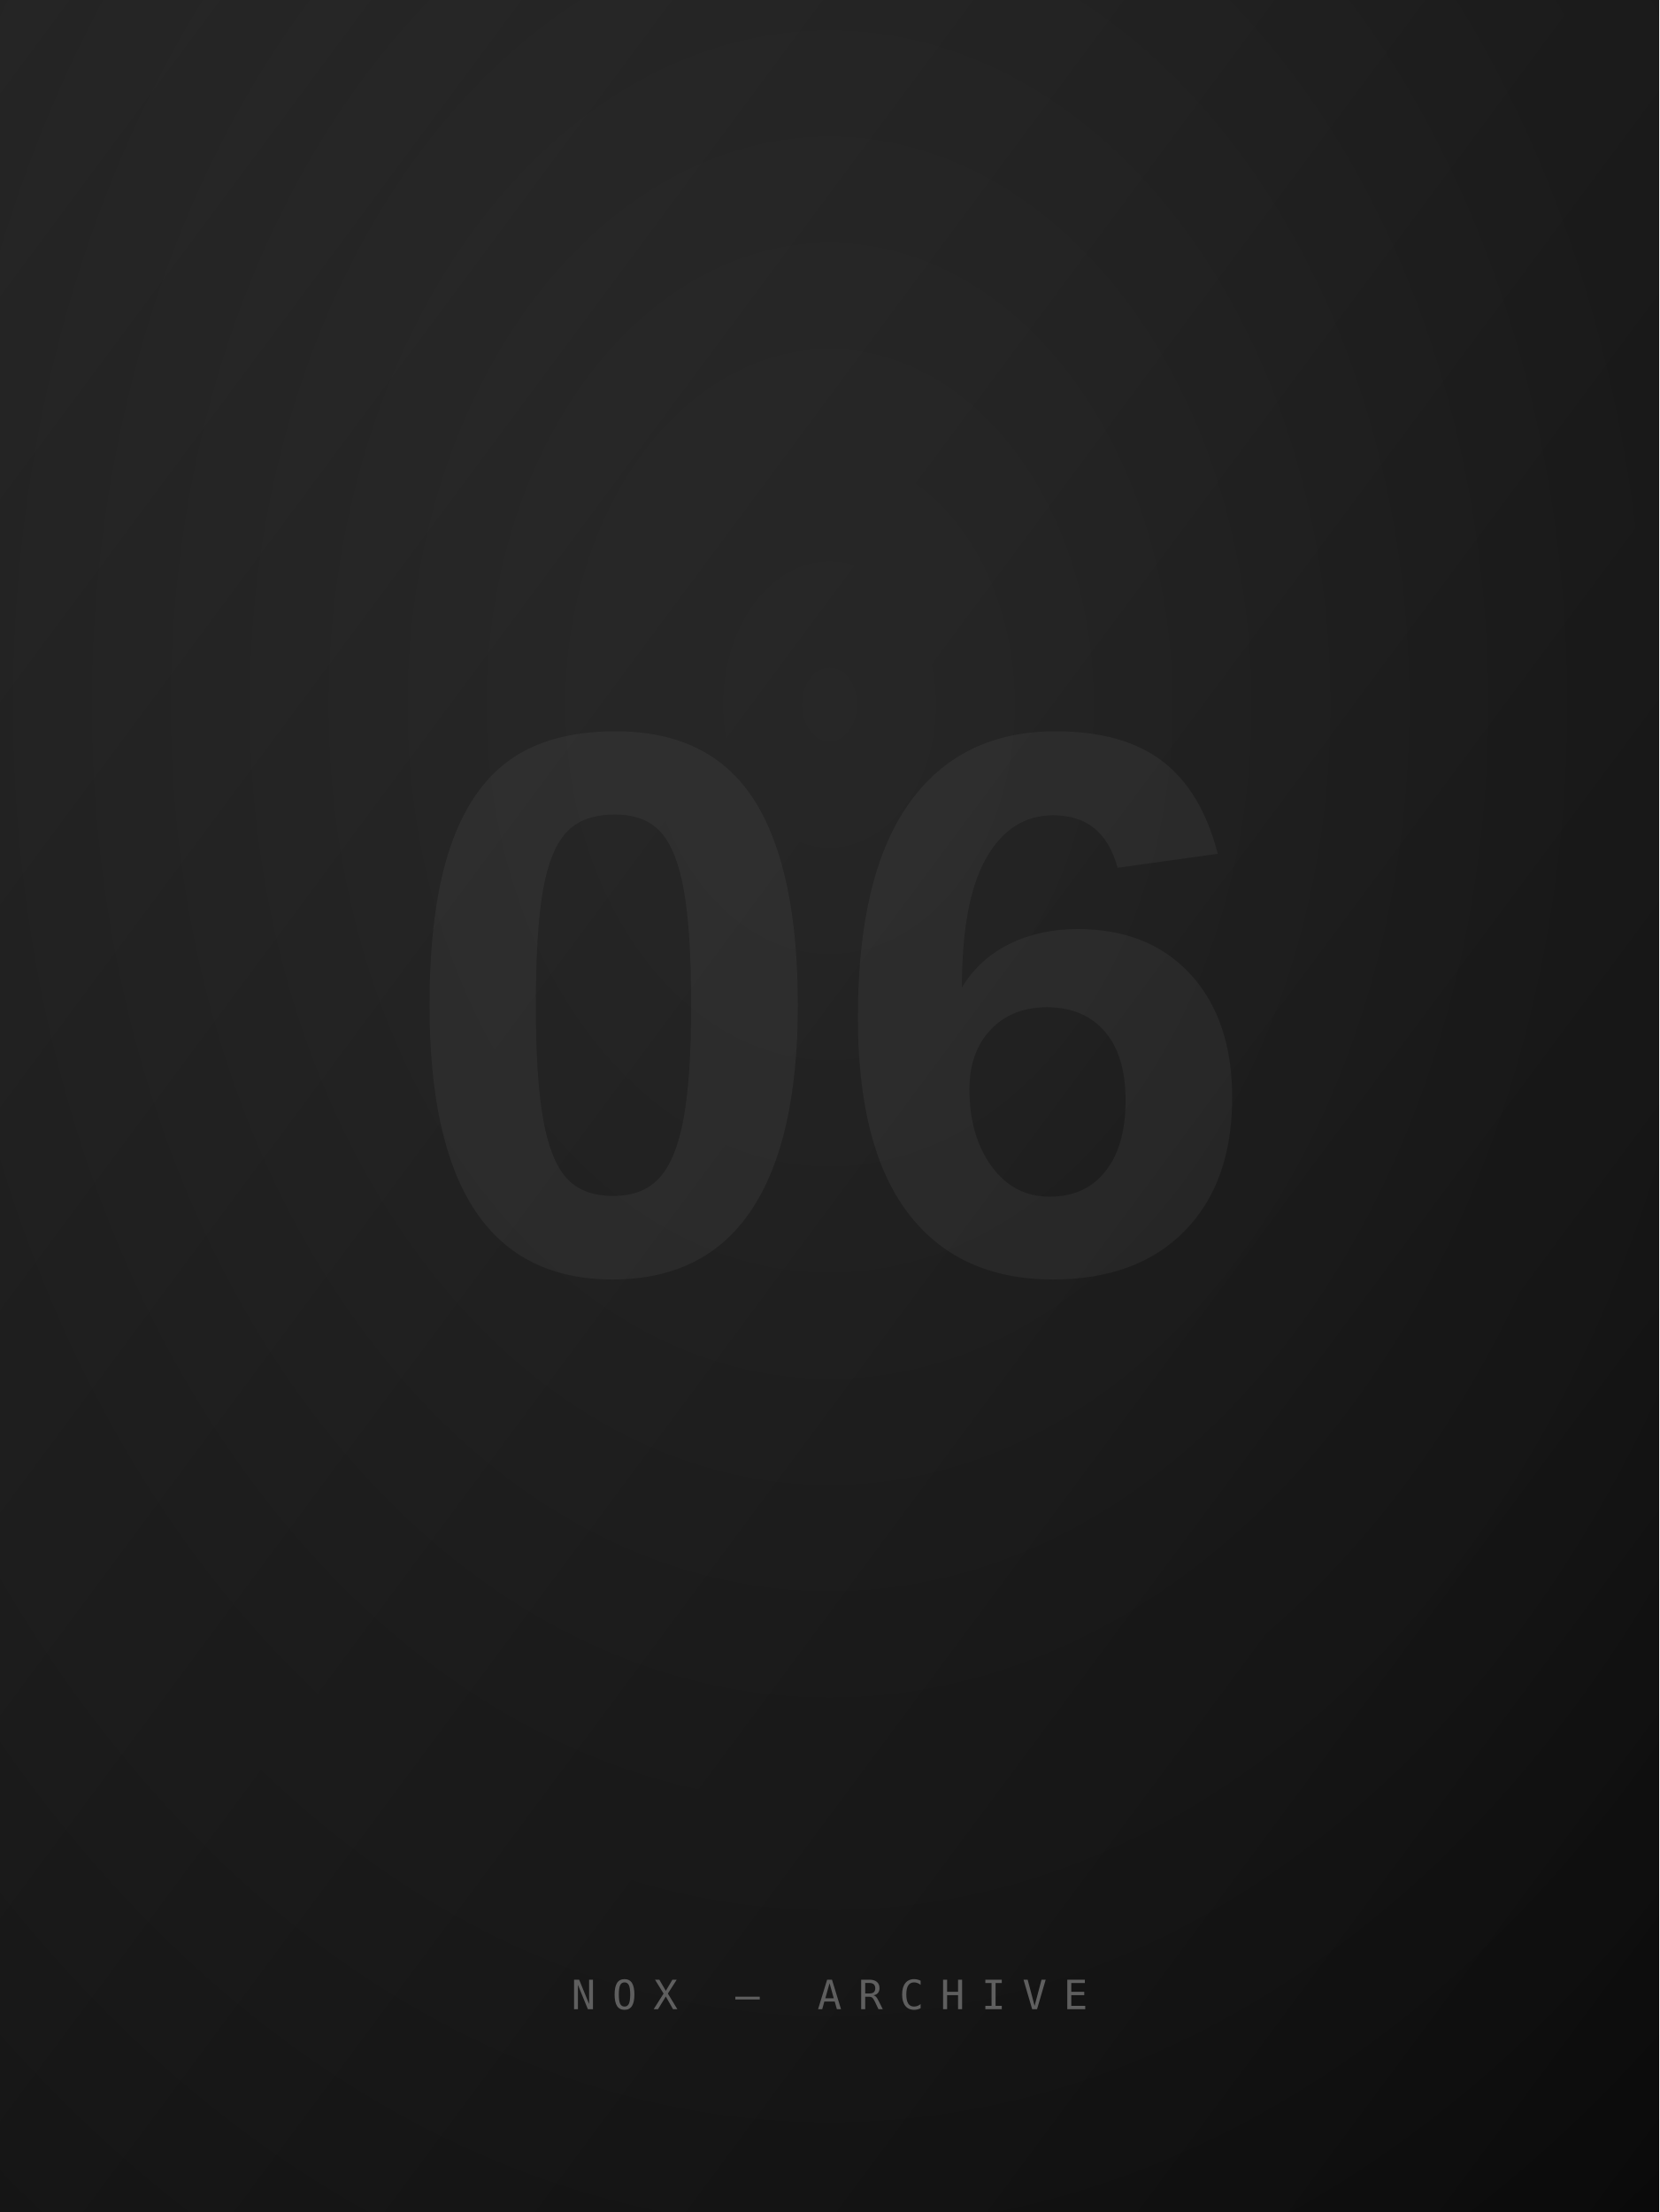
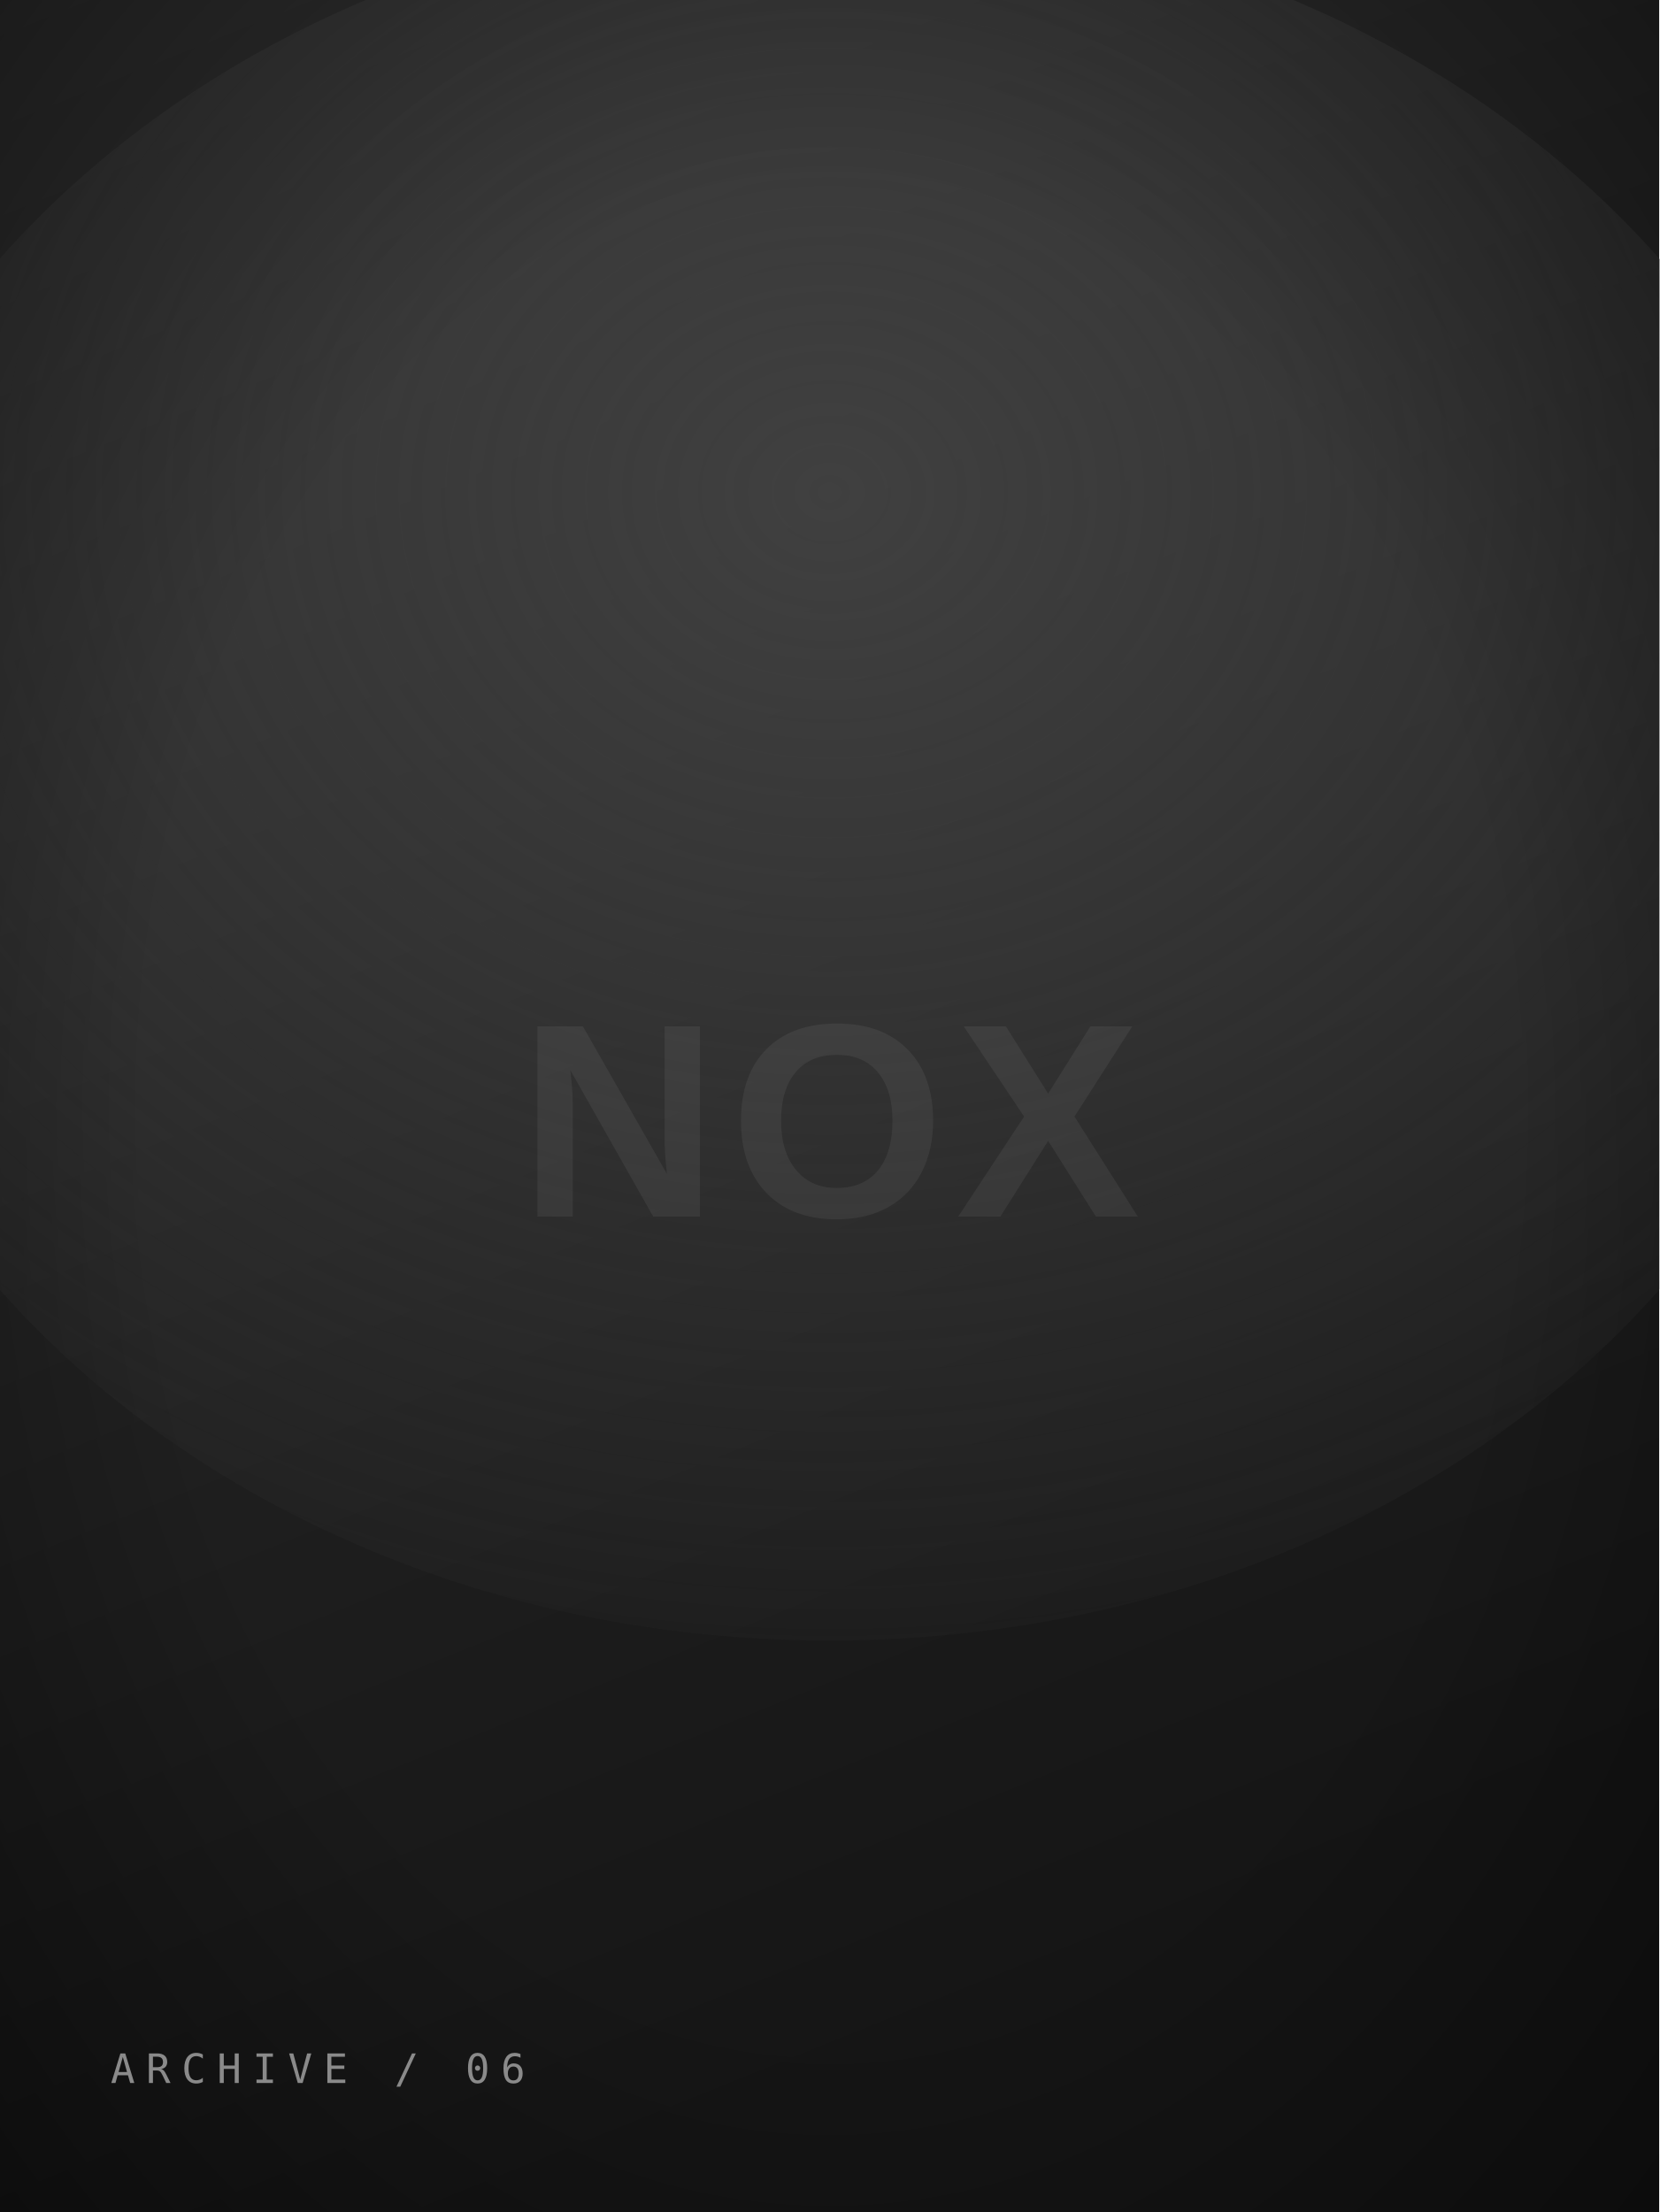
<svg xmlns="http://www.w3.org/2000/svg" viewBox="0 0 900 1200" width="900" height="1200">
  <defs>
-     <linearGradient id="g6" x1="0" y1="0" x2="1" y2="1">
-       <stop offset="0" stop-color="#202020" />
-       <stop offset="1" stop-color="#0a0a0a" />
+     <linearGradient id="bg6" x1="0" y1="0" x2="0.3" y2="1">
+       <stop offset="0" stop-color="#303030" />
+       <stop offset="1" stop-color="#151515" />
    </linearGradient>
-     <radialGradient id="s6" cx="0.5" cy="0.32" r="0.85">
-       <stop offset="0" stop-color="#ffffff" stop-opacity="0.07" />
-       <stop offset="1" stop-color="#ffffff" stop-opacity="0" />
+     <radialGradient id="lt6" cx="0.5" cy="0.34" r="0.72">
+       <stop offset="0" stop-color="#404040" />
+       <stop offset="1" stop-color="#404040" stop-opacity="0" />
+     </radialGradient>
+     <radialGradient id="vg6" cx="0.5" cy="0.5" r="0.75">
+       <stop offset="0.55" stop-color="#000000" stop-opacity="0" />
+       <stop offset="1" stop-color="#000000" stop-opacity="0.5" />
    </radialGradient>
  </defs>
-   <rect width="900" height="1200" fill="url(#g6)" />
-   <rect width="900" height="1200" fill="url(#s6)" />
-   <text x="450" y="690" text-anchor="middle" font-family="Archivo, Arial, sans-serif" font-weight="900" font-size="420" fill="#ffffff" fill-opacity="0.045">06</text>
-   <text x="450" y="1090" text-anchor="middle" font-family="ui-monospace, monospace" font-size="22" letter-spacing="9" fill="#5f5f5f">NOX — ARCHIVE</text>
+   <rect width="900" height="1200" fill="url(#bg6)" />
+   <ellipse cx="450" cy="420" rx="560" ry="470" fill="url(#lt6)" />
+   <rect width="900" height="1200" fill="url(#vg6)" />
+   <text x="450" y="660" text-anchor="middle" font-family="Archivo, Arial, sans-serif" font-weight="900" font-size="150" letter-spacing="6" fill="#ffffff" fill-opacity="0.06">NOX</text>
+   <text x="60" y="1130" font-family="ui-monospace, monospace" font-size="22" letter-spacing="6" fill="#8a8a8a">ARCHIVE / 06</text>
</svg>
